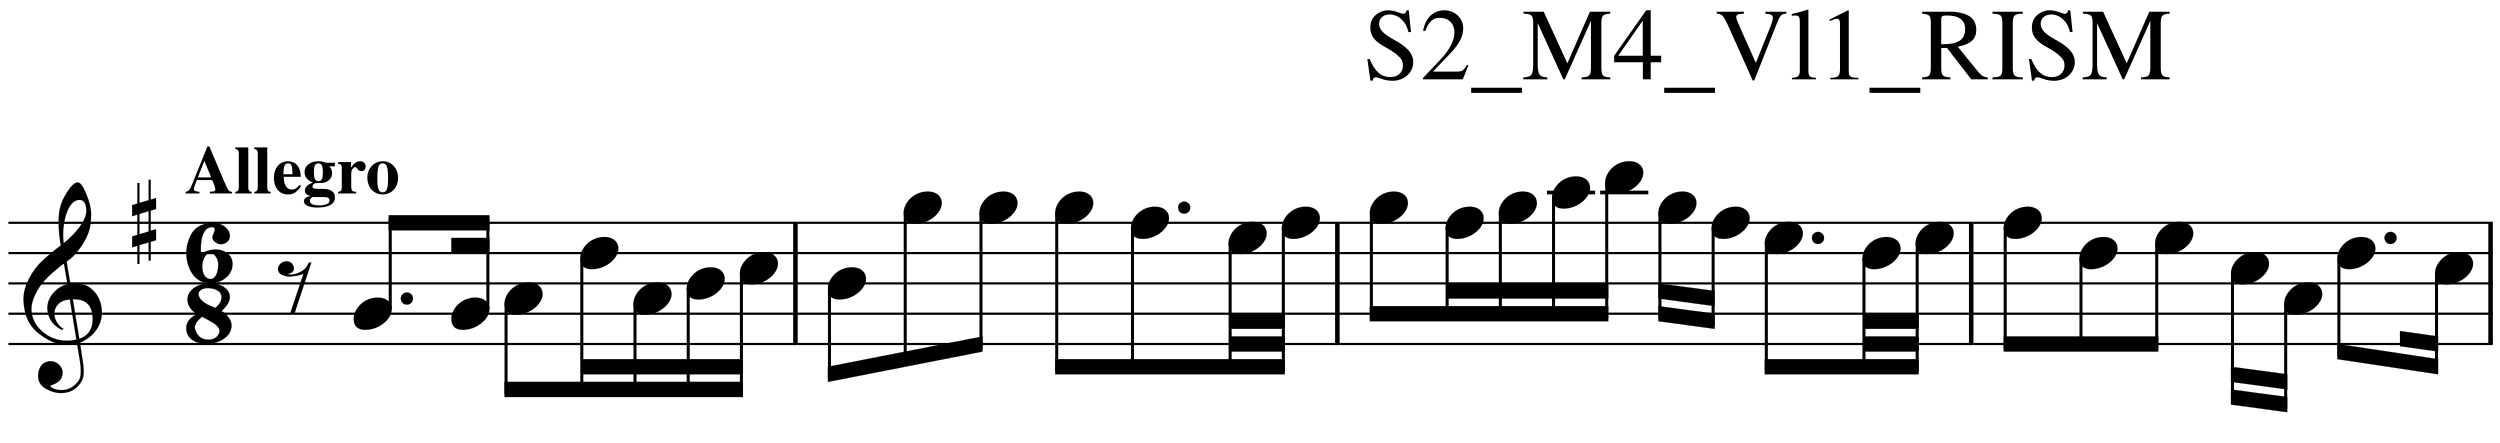
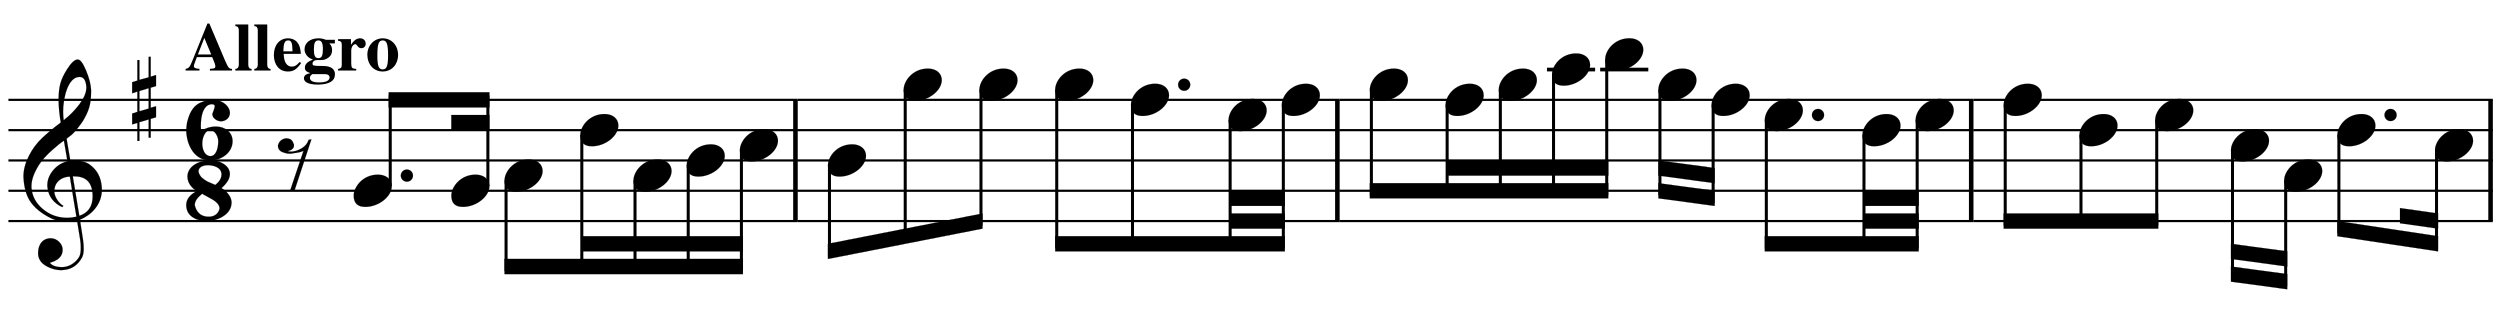
- <svg xmlns="http://www.w3.org/2000/svg" xmlns:xlink="http://www.w3.org/1999/xlink" width="966px" height="171px" version="1.1" overflow="visible" id="i1tp38ib">
+ <svg xmlns="http://www.w3.org/2000/svg" xmlns:xlink="http://www.w3.org/1999/xlink" width="966px" height="124px" version="1.1" overflow="visible" id="l14kjhmj">
  <defs>
-     <g id="E050-i1tp38ib">
+     <g id="E050-l14kjhmj">
      <path transform="scale(1,-1)" d="M441 -245c-23 -4 -48 -6 -76 -6c-59 0 -102 7 -130 20c-88 42 -150 93 -187 154c-26 44 -43 103 -48 176c0 6 -1 13 -1 19c0 54 15 111 45 170c29 57 65 106 110 148s96 85 153 127c-3 16 -8 46 -13 92c-4 43 -5 73 -5 89c0 117 16 172 69 257c34 54 64 82 89 82 c21 0 43 -30 69 -92s39 -115 41 -159v-15c0 -109 -21 -162 -67 -241c-13 -20 -63 -90 -98 -118c-13 -9 -25 -19 -37 -29l31 -181c8 1 18 2 28 2c58 0 102 -12 133 -35c59 -43 92 -104 98 -184c1 -7 1 -15 1 -22c0 -123 -87 -209 -181 -248c8 -57 17 -110 25 -162 c5 -31 6 -58 6 -80c0 -30 -5 -53 -14 -70c-35 -64 -88 -99 -158 -103c-5 0 -11 -1 -16 -1c-37 0 -72 10 -108 27c-50 24 -77 59 -80 105v11c0 29 7 55 20 76c18 28 45 42 79 44h6c49 0 93 -42 97 -87v-9c0 -51 -34 -86 -105 -106c17 -24 51 -36 102 -36c62 0 116 43 140 85 c9 16 13 41 13 74c0 20 -1 42 -5 67c-8 53 -18 106 -26 159zM461 939c-95 0 -135 -175 -135 -286c0 -24 2 -48 5 -71c50 39 92 82 127 128c40 53 60 100 60 140v8c-4 53 -22 81 -55 81h-2zM406 119l54 -326c73 25 110 78 110 161c0 7 0 15 -1 23c-7 95 -57 142 -151 142h-12 zM382 117c-72 -2 -128 -47 -128 -120v-7c2 -46 43 -99 75 -115c-3 -2 -7 -5 -10 -10c-70 33 -116 88 -123 172v11c0 68 44 126 88 159c23 17 49 29 78 36l-29 170c-21 -13 -52 -37 -92 -73c-50 -44 -86 -84 -109 -119c-45 -69 -67 -130 -67 -182v-13c5 -68 35 -127 93 -176 s125 -73 203 -73c25 0 50 3 75 9c-19 111 -36 221 -54 331z" />
    </g>
-     <g id="E262-i1tp38ib">
+     <g id="E262-l14kjhmj">
      <path transform="scale(1,-1)" d="M136 186v169h17v-164l44 14v-91l-44 -14v-165l44 12v-91l-44 -13v-155h-17v150l-76 -22v-155h-17v149l-43 -13v90l43 14v167l-43 -14v92l43 13v169h17v-163zM60 73v-167l76 22v168z" />
    </g>
-     <g id="E086-i1tp38ib">
+     <g id="E086-l14kjhmj">
      <path transform="scale(1,-1)" d="M284 -91c0 37 -28 92 -67 92c-35 0 -65 -54 -65 -111c0 -52 22 -104 68 -104c47 0 64 68 64 123zM230 214c-36 0 -90 -33 -90 -184l2 -36c40 24 81 36 120 36c80 0 140 -48 140 -121c0 -99 -99 -159 -182 -159c-160 0 -200 173 -200 244c0 21 2 43 7 71l10 35 c26 85 73 115 98 126c41 19 74 24 103 24c93 0 142 -63 142 -105c0 -58 -52 -72 -73 -72c-33 0 -59 24 -65 35c-3 5 -6 14 -7 25l11 30c6 15 9 27 9 35c0 11 -9 16 -25 16z" />
    </g>
-     <g id="E088-i1tp38ib">
+     <g id="E088-l14kjhmj">
      <path transform="scale(1,-1)" d="M195 -214c76 0 88 58 90 68c0 34 -35 60 -57 73l-52 29c-21 10 -32 17 -34 20c-39 -33 -58 -54 -62 -92c5 -23 23 -98 115 -98zM301 135c0 61 -72 76 -113 76c-40 0 -77 -17 -77 -51c3 -21 15 -38 26 -50c17 -15 33 -26 48 -34l65 -28c34 27 51 56 51 87zM176 -250 c-57 0 -166 26 -166 132c0 47 30 86 89 116c-33 15 -79 60 -79 119c0 79 85 132 178 132h18c5 0 21 1 28 -1c25 0 126 -30 126 -110c0 -37 -23 -76 -69 -116c43 -25 83 -71 83 -119c0 -101 -118 -153 -208 -153z" />
    </g>
-     <g id="E4E6-i1tp38ib">
+     <g id="E4E6-l14kjhmj">
      <path transform="scale(1,-1)" d="M0 123c7 34 33 56 69 60c29 -3 43 -9 53 -29c4 -8 7 -15 10 -22c0 -21 -1 -25 -11 -35c-5 -8 -18 -14 -40 -20l12 -3l15 -1c44 0 97 26 122 56c10 11 18 26 24 42c7 1 15 2 22 3l-140 -424h-36l111 330c-10 -6 -27 -12 -53 -16l-52 -8h-10l-20 1c-1 0 -8 3 -21 6 c-37 9 -55 28 -55 60z" />
    </g>
-     <g id="E0A4-i1tp38ib">
+     <g id="E0A4-l14kjhmj">
      <path transform="scale(1,-1)" d="M0 -39c0 68 73 172 200 172c66 0 114 -37 114 -95c0 -84 -106 -171 -218 -171c-64 0 -96 30 -96 94z" />
    </g>
  </defs>
-   <style type="text/css">#i1tp38ib g.ending, #i1tp38ib g.fing, #i1tp38ib g.reh, #i1tp38ib g.tempo {font-weight:bold;}#i1tp38ib g.dir, #i1tp38ib g.dynam, #i1tp38ib g.mNum {font-style:italic;}#i1tp38ib g.label {font-weight:normal;}#i1tp38ib ellipse, #i1tp38ib path, #i1tp38ib polygon, #i1tp38ib polyline, #i1tp38ib rect {stroke:currentColor}</style>
-   <svg class="definition-scale" color="black" font-family="Times, serif" viewBox="0 0 14850 2620">
+   <style type="text/css">#l14kjhmj g.ending, #l14kjhmj g.fing, #l14kjhmj g.reh, #l14kjhmj g.tempo {font-weight:bold;}#l14kjhmj g.dir, #l14kjhmj g.dynam, #l14kjhmj g.mNum {font-style:italic;}#l14kjhmj g.label {font-weight:normal;}#l14kjhmj ellipse, #l14kjhmj path, #l14kjhmj polygon, #l14kjhmj polyline, #l14kjhmj rect {stroke:currentColor}</style>
+   <svg class="definition-scale" color="black" font-family="Times, serif" viewBox="0 0 14850 1900">
    <g class="page-margin" transform="translate(50, 50)">
-       <g id="j15agbxi" class="mdiv pageMilestone" />
-       <g id="k6ylm7j" class="score pageMilestone" />
-       <g id="t1wuq0lo" class="system">
-         <g id="z1c27kff" class="section systemMilestone" />
-         <g id="a10n2mw5" class="measure">
-           <g id="j19hzifl" class="staff">
-             <path d="M0 1269 L4688 1269" stroke-width="13" />
-             <path d="M0 1449 L4688 1449" stroke-width="13" />
-             <path d="M0 1629 L4688 1629" stroke-width="13" />
-             <path d="M0 1809 L4688 1809" stroke-width="13" />
-             <path d="M0 1989 L4688 1989" stroke-width="13" />
-             <g id="kjzalvg" class="clef">
-               <use xlink:href="#E050-i1tp38ib" transform="translate(90, 1809) scale(0.72, 0.72)" />
-             </g>
-             <g id="lnzr367" class="keySig">
-               <g id="m1vzubry" class="keyAccid">
-                 <use xlink:href="#E262-i1tp38ib" transform="translate(735, 1269) scale(0.72, 0.72)" />
-               </g>
-             </g>
-             <g id="nleew8i" class="meterSig">
-               <use xlink:href="#E086-i1tp38ib" transform="translate(1042, 1449) scale(0.72, 0.72)" />
-               <use xlink:href="#E088-i1tp38ib" transform="translate(1049, 1809) scale(0.72, 0.72)" />
-             </g>
-             <g id="kzk5e50" class="layer">
-               <g id="lhn105m" class="rest">
-                 <use xlink:href="#E4E6-i1tp38ib" transform="translate(1601, 1629) scale(0.72, 0.72)" />
-               </g>
-               <g id="mu0wb80" class="beam">
-                 <polygon points="2259,1224 2857,1224 2857,1314 2259,1314" />
-                 <polygon points="2631,1359 2857,1359 2857,1449 2631,1449" />
-                 <g id="n19q9rry" class="note">
-                   <g class="notehead">
-                     <use xlink:href="#E0A4-i1tp38ib" transform="translate(2051, 1809) scale(0.72, 0.72)" />
-                   </g>
-                   <g id="v1lclmdx" class="dots">
-                     <ellipse cx="2367" cy="1719" rx="36" ry="36" />
-                   </g>
-                   <g id="u169uc1z" class="stem">
-                     <path d="M2268 1781 L2268 1242" stroke-width="18" />
-                   </g>
-                 </g>
-                 <g id="odii1e5" class="note">
-                   <g class="notehead">
-                     <use xlink:href="#E0A4-i1tp38ib" transform="translate(2631, 1809) scale(0.72, 0.72)" />
-                   </g>
-                   <g id="wu58mgn" class="stem">
-                     <path d="M2848 1781 L2848 1242" stroke-width="18" />
-                   </g>
-                 </g>
-               </g>
-               <g id="pgrjy86" class="beam">
-                 <polygon points="2947,2304 4363,2304 4363,2214 2947,2214" />
-                 <polygon points="3406,2169 3722,2169 3722,2079 3406,2079" />
-                 <polygon points="3722,2169 4038,2169 4038,2079 3722,2079" />
-                 <polygon points="4038,2169 4363,2169 4363,2079 4038,2079" />
-                 <g id="q1x7z12f" class="note">
-                   <g class="notehead">
-                     <use xlink:href="#E0A4-i1tp38ib" transform="translate(2947, 1719) scale(0.72, 0.72)" />
-                   </g>
-                   <g id="x1q1lju8" class="stem">
-                     <path d="M2956 1747 L2956 2286" stroke-width="18" />
-                   </g>
-                 </g>
-                 <g id="rtlyqho" class="note">
-                   <g class="notehead">
-                     <use xlink:href="#E0A4-i1tp38ib" transform="translate(3397, 1449) scale(0.72, 0.72)" />
-                   </g>
-                   <g id="y1gdnjo1" class="stem">
-                     <path d="M3406 1477 L3406 2286" stroke-width="18" />
-                   </g>
-                 </g>
-                 <g id="s17f8l13" class="note">
-                   <g class="notehead">
-                     <use xlink:href="#E0A4-i1tp38ib" transform="translate(3713, 1719) scale(0.72, 0.72)" />
-                   </g>
-                   <g id="z17t4j6y" class="stem">
-                     <path d="M3722 1747 L3722 2286" stroke-width="18" />
-                   </g>
-                 </g>
-                 <g id="t11qtn7f" class="note">
-                   <g class="notehead">
-                     <use xlink:href="#E0A4-i1tp38ib" transform="translate(4029, 1629) scale(0.72, 0.72)" />
-                   </g>
-                   <g id="a58hdb" class="stem">
-                     <path d="M4038 1657 L4038 2286" stroke-width="18" />
-                   </g>
-                 </g>
-                 <g id="u13sde5v" class="note">
-                   <g class="notehead">
-                     <use xlink:href="#E0A4-i1tp38ib" transform="translate(4345, 1539) scale(0.72, 0.72)" />
-                   </g>
-                   <g id="b3ahuyw" class="stem">
-                     <path d="M4354 1567 L4354 2286" stroke-width="18" />
-                   </g>
-                 </g>
-               </g>
-             </g>
-           </g>
-           <g id="vjp0w8g" class="tempo">
-             <text x="1049" y="1095" font-size="0px">
-               <tspan id="w1pltf0c" class="text">
+       <g id="m1b49ihh" class="mdiv pageMilestone" />
+       <g id="n9w4ai8" class="score pageMilestone" />
+       <g id="w10e2l1c" class="system">
+         <g id="c1y13ww" class="section systemMilestone" />
+         <g id="d6ihap9" class="measure">
+           <g id="m1mlseqx" class="staff">
+             <path d="M0 540 L4688 540" stroke-width="13" />
+             <path d="M0 720 L4688 720" stroke-width="13" />
+             <path d="M0 900 L4688 900" stroke-width="13" />
+             <path d="M0 1080 L4688 1080" stroke-width="13" />
+             <path d="M0 1260 L4688 1260" stroke-width="13" />
+             <g id="k1hqqvv5" class="clef">
+               <use xlink:href="#E050-l14kjhmj" transform="translate(90, 1080) scale(0.72, 0.72)" />
+             </g>
+             <g id="l1gox9cp" class="keySig">
+               <g id="mfd76mg" class="keyAccid">
+                 <use xlink:href="#E262-l14kjhmj" transform="translate(735, 540) scale(0.72, 0.72)" />
+               </g>
+             </g>
+             <g id="n1hihccr" class="meterSig">
+               <use xlink:href="#E086-l14kjhmj" transform="translate(1042, 720) scale(0.72, 0.72)" />
+               <use xlink:href="#E088-l14kjhmj" transform="translate(1049, 1080) scale(0.72, 0.72)" />
+             </g>
+             <g id="n18kn67t" class="layer">
+               <g id="o18j46s5" class="rest">
+                 <use xlink:href="#E4E6-l14kjhmj" transform="translate(1601, 900) scale(0.72, 0.72)" />
+               </g>
+               <g id="pueeoag" class="beam">
+                 <polygon points="2259,495 2857,495 2857,585 2259,585" />
+                 <polygon points="2631,630 2857,630 2857,720 2631,720" />
+                 <g id="qulixmw" class="note">
+                   <g class="notehead">
+                     <use xlink:href="#E0A4-l14kjhmj" transform="translate(2051, 1080) scale(0.72, 0.72)" />
+                   </g>
+                   <g id="vrfajv9" class="dots">
+                     <ellipse cx="2367" cy="990" rx="36" ry="36" />
+                   </g>
+                   <g id="u133j8fh" class="stem">
+                     <path d="M2268 1052 L2268 513" stroke-width="18" />
+                   </g>
+                 </g>
+                 <g id="rzytz26" class="note">
+                   <g class="notehead">
+                     <use xlink:href="#E0A4-l14kjhmj" transform="translate(2631, 1080) scale(0.72, 0.72)" />
+                   </g>
+                   <g id="wol0s73" class="stem">
+                     <path d="M2848 1052 L2848 513" stroke-width="18" />
+                   </g>
+                 </g>
+               </g>
+               <g id="s13zf2h6" class="beam">
+                 <polygon points="2947,1575 4363,1575 4363,1485 2947,1485" />
+                 <polygon points="3406,1440 3722,1440 3722,1350 3406,1350" />
+                 <polygon points="3722,1440 4038,1440 4038,1350 3722,1350" />
+                 <polygon points="4038,1440 4363,1440 4363,1350 4038,1350" />
+                 <g id="tx3ugaj" class="note">
+                   <g class="notehead">
+                     <use xlink:href="#E0A4-l14kjhmj" transform="translate(2947, 990) scale(0.72, 0.72)" />
+                   </g>
+                   <g id="x1lhxwkp" class="stem">
+                     <path d="M2956 1018 L2956 1557" stroke-width="18" />
+                   </g>
+                 </g>
+                 <g id="u1hk1294" class="note">
+                   <g class="notehead">
+                     <use xlink:href="#E0A4-l14kjhmj" transform="translate(3397, 720) scale(0.72, 0.72)" />
+                   </g>
+                   <g id="y1sk1dwm" class="stem">
+                     <path d="M3406 748 L3406 1557" stroke-width="18" />
+                   </g>
+                 </g>
+                 <g id="v1rib72" class="note">
+                   <g class="notehead">
+                     <use xlink:href="#E0A4-l14kjhmj" transform="translate(3713, 990) scale(0.72, 0.72)" />
+                   </g>
+                   <g id="z18mhx9t" class="stem">
+                     <path d="M3722 1018 L3722 1557" stroke-width="18" />
+                   </g>
+                 </g>
+                 <g id="wjfsjv0" class="note">
+                   <g class="notehead">
+                     <use xlink:href="#E0A4-l14kjhmj" transform="translate(4029, 900) scale(0.72, 0.72)" />
+                   </g>
+                   <g id="aom5adn" class="stem">
+                     <path d="M4038 928 L4038 1557" stroke-width="18" />
+                   </g>
+                 </g>
+                 <g id="x1b9lf07" class="note">
+                   <g class="notehead">
+                     <use xlink:href="#E0A4-l14kjhmj" transform="translate(4345, 810) scale(0.72, 0.72)" />
+                   </g>
+                   <g id="b1j5hs3m" class="stem">
+                     <path d="M4354 838 L4354 1557" stroke-width="18" />
+                   </g>
+                 </g>
+               </g>
+             </g>
+           </g>
+           <g id="y1j3hu7b" class="tempo">
+             <text x="1049" y="366" font-size="0px">
+               <tspan id="z1m69xch" class="text">
                <tspan font-size="405px">Allegro</tspan>
              </tspan>
            </text>
          </g>
-           <g id="imb3b7o" class="barLine">
-             <path d="M4675 1269 L4675 1989" stroke-width="27" />
+           <g id="lt9y5x6" class="barLine">
+             <path d="M4675 540 L4675 1260" stroke-width="27" />
          </g>
        </g>
-         <g id="x1unucqi" class="measure">
-           <g id="glq46py" class="staff">
-             <path d="M4688 1269 L7907 1269" stroke-width="13" />
-             <path d="M4688 1449 L7907 1449" stroke-width="13" />
-             <path d="M4688 1629 L7907 1629" stroke-width="13" />
-             <path d="M4688 1809 L7907 1809" stroke-width="13" />
-             <path d="M4688 1989 L7907 1989" stroke-width="13" />
-             <g id="h189yt1q" class="layer">
-               <g id="ijj7er7" class="beam">
-                 <polygon points="4868,2214 5786,2034 5786,1944 4868,2124" />
-                 <g id="jynxgwf" class="note">
-                   <g class="notehead">
-                     <use xlink:href="#E0A4-i1tp38ib" transform="translate(4868, 1629) scale(0.72, 0.72)" />
-                   </g>
-                   <g id="c1k840r" class="stem">
-                     <path d="M4877 1657 L4877 2196" stroke-width="18" />
-                   </g>
-                 </g>
-                 <g id="kjr6lat" class="note">
-                   <g class="notehead">
-                     <use xlink:href="#E0A4-i1tp38ib" transform="translate(5318, 1179) scale(0.72, 0.72)" />
-                   </g>
-                   <g id="dnud3yf" class="stem">
-                     <path d="M5327 1207 L5327 2106" stroke-width="18" />
-                   </g>
-                 </g>
-                 <g id="lt1d1f6" class="note">
-                   <g class="notehead">
-                     <use xlink:href="#E0A4-i1tp38ib" transform="translate(5768, 1179) scale(0.72, 0.72)" />
-                   </g>
-                   <g id="e99b4vb" class="stem">
-                     <path d="M5777 1207 L5777 2016" stroke-width="18" />
-                   </g>
-                 </g>
-               </g>
-               <g id="m2ics4p" class="beam">
-                 <polygon points="6218,2169 7582,2169 7582,2079 6218,2079" />
-                 <polygon points="7257,2034 7582,2034 7582,1944 7257,1944" />
-                 <polygon points="7257,1899 7582,1899 7582,1809 7257,1809" />
-                 <g id="n1bux4hx" class="note">
-                   <g class="notehead">
-                     <use xlink:href="#E0A4-i1tp38ib" transform="translate(6218, 1179) scale(0.72, 0.72)" />
-                   </g>
-                   <g id="fv8a12j" class="stem">
-                     <path d="M6227 1207 L6227 2151" stroke-width="18" />
-                   </g>
-                 </g>
-                 <g id="onosoiu" class="note">
-                   <g class="notehead">
-                     <use xlink:href="#E0A4-i1tp38ib" transform="translate(6668, 1269) scale(0.72, 0.72)" />
-                   </g>
-                   <g id="h1lpd63n" class="dots">
-                     <ellipse cx="6984" cy="1179" rx="36" ry="36" />
-                   </g>
-                   <g id="gs350nr" class="stem">
-                     <path d="M6677 1297 L6677 2151" stroke-width="18" />
-                   </g>
-                   <g id="phgjb2a" class="accid" />
-                 </g>
-                 <g id="q1iw9bi9" class="note">
-                   <g class="notehead">
-                     <use xlink:href="#E0A4-i1tp38ib" transform="translate(7248, 1359) scale(0.72, 0.72)" />
-                   </g>
-                   <g id="iszs2du" class="stem">
-                     <path d="M7257 1387 L7257 2151" stroke-width="18" />
-                   </g>
-                 </g>
-                 <g id="rag06i9" class="note">
-                   <g class="notehead">
-                     <use xlink:href="#E0A4-i1tp38ib" transform="translate(7564, 1269) scale(0.72, 0.72)" />
-                   </g>
-                   <g id="j8v6k0t" class="stem">
-                     <path d="M7573 1297 L7573 2151" stroke-width="18" />
-                   </g>
-                   <g id="siqvhwy" class="accid" />
-                 </g>
-               </g>
-             </g>
-           </g>
-           <g id="f100905h" class="barLine">
-             <path d="M7894 1269 L7894 1989" stroke-width="27" />
+         <g id="a1fgvlyo" class="measure">
+           <g id="j13a2eo8" class="staff">
+             <path d="M4688 540 L7907 540" stroke-width="13" />
+             <path d="M4688 720 L7907 720" stroke-width="13" />
+             <path d="M4688 900 L7907 900" stroke-width="13" />
+             <path d="M4688 1080 L7907 1080" stroke-width="13" />
+             <path d="M4688 1260 L7907 1260" stroke-width="13" />
+             <g id="ktaylvm" class="layer">
+               <g id="l1t86asi" class="beam">
+                 <polygon points="4868,1485 5786,1305 5786,1215 4868,1395" />
+                 <g id="mgp1863" class="note">
+                   <g class="notehead">
+                     <use xlink:href="#E0A4-l14kjhmj" transform="translate(4868, 900) scale(0.72, 0.72)" />
+                   </g>
+                   <g id="cxdnda7" class="stem">
+                     <path d="M4877 928 L4877 1467" stroke-width="18" />
+                   </g>
+                 </g>
+                 <g id="ny652sc" class="note">
+                   <g class="notehead">
+                     <use xlink:href="#E0A4-l14kjhmj" transform="translate(5318, 450) scale(0.72, 0.72)" />
+                   </g>
+                   <g id="d1lynp51" class="stem">
+                     <path d="M5327 478 L5327 1377" stroke-width="18" />
+                   </g>
+                 </g>
+                 <g id="o1pknjfi" class="note">
+                   <g class="notehead">
+                     <use xlink:href="#E0A4-l14kjhmj" transform="translate(5768, 450) scale(0.72, 0.72)" />
+                   </g>
+                   <g id="e1yq3gjd" class="stem">
+                     <path d="M5777 478 L5777 1287" stroke-width="18" />
+                   </g>
+                 </g>
+               </g>
+               <g id="pupmr82" class="beam">
+                 <polygon points="6218,1440 7582,1440 7582,1350 6218,1350" />
+                 <polygon points="7257,1305 7582,1305 7582,1215 7257,1215" />
+                 <polygon points="7257,1170 7582,1170 7582,1080 7257,1080" />
+                 <g id="qn4bs1y" class="note">
+                   <g class="notehead">
+                     <use xlink:href="#E0A4-l14kjhmj" transform="translate(6218, 450) scale(0.72, 0.72)" />
+                   </g>
+                   <g id="fll1026" class="stem">
+                     <path d="M6227 478 L6227 1422" stroke-width="18" />
+                   </g>
+                 </g>
+                 <g id="rr6i3js" class="note">
+                   <g class="notehead">
+                     <use xlink:href="#E0A4-l14kjhmj" transform="translate(6668, 540) scale(0.72, 0.72)" />
+                   </g>
+                   <g id="h1ql6od0" class="dots">
+                     <ellipse cx="6984" cy="450" rx="36" ry="36" />
+                   </g>
+                   <g id="ga3hm4o" class="stem">
+                     <path d="M6677 568 L6677 1422" stroke-width="18" />
+                   </g>
+                   <g id="s1b71lci" class="accid" />
+                 </g>
+                 <g id="tlh2oi6" class="note">
+                   <g class="notehead">
+                     <use xlink:href="#E0A4-l14kjhmj" transform="translate(7248, 630) scale(0.72, 0.72)" />
+                   </g>
+                   <g id="i6ot7yf" class="stem">
+                     <path d="M7257 658 L7257 1422" stroke-width="18" />
+                   </g>
+                 </g>
+                 <g id="uas9qzl" class="note">
+                   <g class="notehead">
+                     <use xlink:href="#E0A4-l14kjhmj" transform="translate(7564, 540) scale(0.72, 0.72)" />
+                   </g>
+                   <g id="jw1inbm" class="stem">
+                     <path d="M7573 568 L7573 1422" stroke-width="18" />
+                   </g>
+                   <g id="v98rm84" class="accid" />
+                 </g>
+               </g>
+             </g>
+           </g>
+           <g id="i12am04a" class="barLine">
+             <path d="M7894 540 L7894 1260" stroke-width="27" />
          </g>
        </g>
-         <g id="tcredcn" class="measure">
-           <g id="c1ygcmj7" class="staff">
-             <path d="M7907 1269 L11672 1269" stroke-width="13" />
-             <path d="M7907 1449 L11672 1449" stroke-width="13" />
-             <path d="M7907 1629 L11672 1629" stroke-width="13" />
-             <path d="M7907 1809 L11672 1809" stroke-width="13" />
-             <path d="M7907 1989 L11672 1989" stroke-width="13" />
+         <g id="w3c7grn" class="measure">
+           <g id="f1cd3nai" class="staff">
+             <path d="M7907 540 L11672 540" stroke-width="13" />
+             <path d="M7907 720 L11672 720" stroke-width="13" />
+             <path d="M7907 900 L11672 900" stroke-width="13" />
+             <path d="M7907 1080 L11672 1080" stroke-width="13" />
+             <path d="M7907 1260 L11672 1260" stroke-width="13" />
            <g class="ledgerLines above">
-               <path d="M9139 1089 L9425 1089" stroke-width="22" />
-               <path d="M9455 1089 L9741 1089" stroke-width="22" />
-             </g>
-             <g id="d1x7gynm" class="layer">
-               <g id="exc0qps" class="beam">
-                 <polygon points="8087,1854 9503,1854 9503,1764 8087,1764" />
-                 <polygon points="8546,1719 8862,1719 8862,1629 8546,1629" />
-                 <polygon points="8862,1719 9178,1719 9178,1629 8862,1629" />
-                 <polygon points="9178,1719 9503,1719 9503,1629 9178,1629" />
-                 <g id="ft73m3u" class="note">
-                   <g class="notehead">
-                     <use xlink:href="#E0A4-i1tp38ib" transform="translate(8087, 1179) scale(0.72, 0.72)" />
-                   </g>
-                   <g id="kl9ssws" class="stem">
-                     <path d="M8096 1207 L8096 1836" stroke-width="18" />
-                   </g>
-                 </g>
-                 <g id="gwjoizu" class="note">
-                   <g class="notehead">
-                     <use xlink:href="#E0A4-i1tp38ib" transform="translate(8537, 1269) scale(0.72, 0.72)" />
-                   </g>
-                   <g id="li437hy" class="stem">
-                     <path d="M8546 1297 L8546 1836" stroke-width="18" />
-                   </g>
-                   <g id="hbezq06" class="accid" />
-                 </g>
-                 <g id="i1gmstzp" class="note">
-                   <g class="notehead">
-                     <use xlink:href="#E0A4-i1tp38ib" transform="translate(8853, 1179) scale(0.72, 0.72)" />
-                   </g>
-                   <g id="mtugk5l" class="stem">
-                     <path d="M8862 1207 L8862 1836" stroke-width="18" />
-                   </g>
-                 </g>
-                 <g id="j159e6l" class="note">
-                   <g class="notehead">
-                     <use xlink:href="#E0A4-i1tp38ib" transform="translate(9169, 1089) scale(0.72, 0.72)" />
-                   </g>
-                   <g id="n1hnk8w5" class="stem">
-                     <path d="M9178 1117 L9178 1836" stroke-width="18" />
-                   </g>
-                 </g>
-                 <g id="kbaglxu" class="note">
-                   <g class="notehead">
-                     <use xlink:href="#E0A4-i1tp38ib" transform="translate(9485, 999) scale(0.72, 0.72)" />
-                   </g>
-                   <g id="o1njd4u4" class="stem">
-                     <path d="M9494 1027 L9494 1836" stroke-width="18" />
-                   </g>
-                 </g>
-               </g>
-               <g id="lmorwnl" class="beam">
-                 <polygon points="9801,1854 10135,1899 10135,1809 9801,1764" />
-                 <polygon points="9801,1719 10135,1764 10135,1674 9801,1629" />
-                 <g id="m46gcu9" class="note">
-                   <g class="notehead">
-                     <use xlink:href="#E0A4-i1tp38ib" transform="translate(9801, 1179) scale(0.72, 0.72)" />
-                   </g>
-                   <g id="puahdcb" class="stem">
-                     <path d="M9810 1207 L9810 1836" stroke-width="18" />
-                   </g>
-                 </g>
-                 <g id="noyjtkl" class="note">
-                   <g class="notehead">
-                     <use xlink:href="#E0A4-i1tp38ib" transform="translate(10117, 1269) scale(0.72, 0.72)" />
-                   </g>
-                   <g id="qzbkjl7" class="stem">
-                     <path d="M10126 1297 L10126 1881" stroke-width="18" />
-                   </g>
-                   <g id="of9k12d" class="accid" />
-                 </g>
-               </g>
-               <g id="p184jcic" class="beam">
-                 <polygon points="10433,2169 11347,2169 11347,2079 10433,2079" />
-                 <polygon points="11022,2034 11347,2034 11347,1944 11022,1944" />
-                 <polygon points="11022,1899 11347,1899 11347,1809 11022,1809" />
-                 <g id="qh0mdj" class="note">
-                   <g class="notehead">
-                     <use xlink:href="#E0A4-i1tp38ib" transform="translate(10433, 1359) scale(0.72, 0.72)" />
-                   </g>
-                   <g id="s19nyrzk" class="dots">
-                     <ellipse cx="10749" cy="1359" rx="36" ry="36" />
-                   </g>
-                   <g id="r1u4ulbs" class="stem">
-                     <path d="M10442 1387 L10442 2151" stroke-width="18" />
-                   </g>
-                 </g>
-                 <g id="r8z5dh4" class="note">
-                   <g class="notehead">
-                     <use xlink:href="#E0A4-i1tp38ib" transform="translate(11013, 1449) scale(0.72, 0.72)" />
-                   </g>
-                   <g id="t1m8504i" class="stem">
-                     <path d="M11022 1477 L11022 2151" stroke-width="18" />
-                   </g>
-                 </g>
-                 <g id="sqjiezy" class="note">
-                   <g class="notehead">
-                     <use xlink:href="#E0A4-i1tp38ib" transform="translate(11329, 1359) scale(0.72, 0.72)" />
-                   </g>
-                   <g id="u2m52k3" class="stem">
-                     <path d="M11338 1387 L11338 2151" stroke-width="18" />
-                   </g>
-                 </g>
-               </g>
-             </g>
-           </g>
-           <g id="bjnob4" class="barLine">
-             <path d="M11659 1269 L11659 1989" stroke-width="27" />
+               <path d="M9139 360 L9425 360" stroke-width="22" />
+               <path d="M9455 360 L9741 360" stroke-width="22" />
+             </g>
+             <g id="gnsbmyp" class="layer">
+               <g id="h1ebu56x" class="beam">
+                 <polygon points="8087,1125 9503,1125 9503,1035 8087,1035" />
+                 <polygon points="8546,990 8862,990 8862,900 8546,900" />
+                 <polygon points="8862,990 9178,990 9178,900 8862,900" />
+                 <polygon points="9178,990 9503,990 9503,900 9178,900" />
+                 <g id="isheu10" class="note">
+                   <g class="notehead">
+                     <use xlink:href="#E0A4-l14kjhmj" transform="translate(8087, 450) scale(0.72, 0.72)" />
+                   </g>
+                   <g id="k12nuv4u" class="stem">
+                     <path d="M8096 478 L8096 1107" stroke-width="18" />
+                   </g>
+                 </g>
+                 <g id="j12aqwnm" class="note">
+                   <g class="notehead">
+                     <use xlink:href="#E0A4-l14kjhmj" transform="translate(8537, 540) scale(0.72, 0.72)" />
+                   </g>
+                   <g id="l6cwd46" class="stem">
+                     <path d="M8546 568 L8546 1107" stroke-width="18" />
+                   </g>
+                   <g id="k1lu7woo" class="accid" />
+                 </g>
+                 <g id="lvikyr8" class="note">
+                   <g class="notehead">
+                     <use xlink:href="#E0A4-l14kjhmj" transform="translate(8853, 450) scale(0.72, 0.72)" />
+                   </g>
+                   <g id="m1vdyrmt" class="stem">
+                     <path d="M8862 478 L8862 1107" stroke-width="18" />
+                   </g>
+                 </g>
+                 <g id="m19sbs41" class="note">
+                   <g class="notehead">
+                     <use xlink:href="#E0A4-l14kjhmj" transform="translate(9169, 360) scale(0.72, 0.72)" />
+                   </g>
+                   <g id="n9lghwc" class="stem">
+                     <path d="M9178 388 L9178 1107" stroke-width="18" />
+                   </g>
+                 </g>
+                 <g id="n1iv1o13" class="note">
+                   <g class="notehead">
+                     <use xlink:href="#E0A4-l14kjhmj" transform="translate(9485, 270) scale(0.72, 0.72)" />
+                   </g>
+                   <g id="o9f7q8b" class="stem">
+                     <path d="M9494 298 L9494 1107" stroke-width="18" />
+                   </g>
+                 </g>
+               </g>
+               <g id="ozd3wse" class="beam">
+                 <polygon points="9801,1125 10135,1170 10135,1080 9801,1035" />
+                 <polygon points="9801,990 10135,1035 10135,945 9801,900" />
+                 <g id="pc1ass6" class="note">
+                   <g class="notehead">
+                     <use xlink:href="#E0A4-l14kjhmj" transform="translate(9801, 450) scale(0.72, 0.72)" />
+                   </g>
+                   <g id="p74i882" class="stem">
+                     <path d="M9810 478 L9810 1107" stroke-width="18" />
+                   </g>
+                 </g>
+                 <g id="qfu5n33" class="note">
+                   <g class="notehead">
+                     <use xlink:href="#E0A4-l14kjhmj" transform="translate(10117, 540) scale(0.72, 0.72)" />
+                   </g>
+                   <g id="q18yadg9" class="stem">
+                     <path d="M10126 568 L10126 1152" stroke-width="18" />
+                   </g>
+                   <g id="rtivlpq" class="accid" />
+                 </g>
+               </g>
+               <g id="s1hjahl2" class="beam">
+                 <polygon points="10433,1440 11347,1440 11347,1350 10433,1350" />
+                 <polygon points="11022,1305 11347,1305 11347,1215 11022,1215" />
+                 <polygon points="11022,1170 11347,1170 11347,1080 11022,1080" />
+                 <g id="t4eg9l7" class="note">
+                   <g class="notehead">
+                     <use xlink:href="#E0A4-l14kjhmj" transform="translate(10433, 630) scale(0.72, 0.72)" />
+                   </g>
+                   <g id="s1ptqokf" class="dots">
+                     <ellipse cx="10749" cy="630" rx="36" ry="36" />
+                   </g>
+                   <g id="rw0thsj" class="stem">
+                     <path d="M10442 658 L10442 1422" stroke-width="18" />
+                   </g>
+                 </g>
+                 <g id="u5o59m0" class="note">
+                   <g class="notehead">
+                     <use xlink:href="#E0A4-l14kjhmj" transform="translate(11013, 720) scale(0.72, 0.72)" />
+                   </g>
+                   <g id="t9uky6y" class="stem">
+                     <path d="M11022 748 L11022 1422" stroke-width="18" />
+                   </g>
+                 </g>
+                 <g id="vuj0tm0" class="note">
+                   <g class="notehead">
+                     <use xlink:href="#E0A4-l14kjhmj" transform="translate(11329, 630) scale(0.72, 0.72)" />
+                   </g>
+                   <g id="u1l3fbjo" class="stem">
+                     <path d="M11338 658 L11338 1422" stroke-width="18" />
+                   </g>
+                 </g>
+               </g>
+             </g>
+           </g>
+           <g id="e15c4d4k" class="barLine">
+             <path d="M11659 540 L11659 1260" stroke-width="27" />
          </g>
        </g>
-         <g id="t1byl1zb" class="measure">
-           <g id="c1q49bsw" class="staff">
-             <path d="M11672 1269 L14757 1269" stroke-width="13" />
-             <path d="M11672 1449 L14757 1449" stroke-width="13" />
-             <path d="M11672 1629 L14757 1629" stroke-width="13" />
-             <path d="M11672 1809 L14757 1809" stroke-width="13" />
-             <path d="M11672 1989 L14757 1989" stroke-width="13" />
-             <g id="dezji6z" class="layer">
-               <g id="eshubjg" class="beam">
-                 <polygon points="11852,2034 12770,2034 12770,1944 11852,1944" />
-                 <g id="fiut40v" class="note">
-                   <g class="notehead">
-                     <use xlink:href="#E0A4-i1tp38ib" transform="translate(11852, 1269) scale(0.72, 0.72)" />
-                   </g>
-                   <g id="vhil1u2" class="stem">
-                     <path d="M11861 1297 L11861 2016" stroke-width="18" />
-                   </g>
-                   <g id="g17c8p66" class="accid" />
-                 </g>
-                 <g id="h1g92zmp" class="note">
-                   <g class="notehead">
-                     <use xlink:href="#E0A4-i1tp38ib" transform="translate(12302, 1449) scale(0.72, 0.72)" />
-                   </g>
-                   <g id="wkby5hk" class="stem">
-                     <path d="M12311 1477 L12311 2016" stroke-width="18" />
-                   </g>
-                 </g>
-                 <g id="i1xi5frn" class="note">
-                   <g class="notehead">
-                     <use xlink:href="#E0A4-i1tp38ib" transform="translate(12752, 1359) scale(0.72, 0.72)" />
-                   </g>
-                   <g id="x1g9nxfw" class="stem">
-                     <path d="M12761 1387 L12761 2016" stroke-width="18" />
-                   </g>
-                 </g>
-               </g>
-               <g id="j1l0uy5j" class="beam">
-                 <polygon points="13202,2349 13536,2394 13536,2304 13202,2259" />
-                 <polygon points="13202,2214 13536,2259 13536,2169 13202,2124" />
-                 <g id="k1ddf1eu" class="note">
-                   <g class="notehead">
-                     <use xlink:href="#E0A4-i1tp38ib" transform="translate(13202, 1539) scale(0.72, 0.72)" />
-                   </g>
-                   <g id="yc43q0i" class="stem">
-                     <path d="M13211 1567 L13211 2331" stroke-width="18" />
-                   </g>
-                 </g>
-                 <g id="l1qy4cu2" class="note">
-                   <g class="notehead">
-                     <use xlink:href="#E0A4-i1tp38ib" transform="translate(13518, 1719) scale(0.72, 0.72)" />
-                   </g>
-                   <g id="z1g0a0x9" class="stem">
-                     <path d="M13527 1747 L13527 2376" stroke-width="18" />
-                   </g>
-                 </g>
-               </g>
-               <g id="m14puvfm" class="beam">
-                 <polygon points="13834,2079 14432,2169 14432,2079 13834,1989" />
-                 <polygon points="14206,2002 14432,2034 14432,1944 14206,1912" />
-                 <g id="n1u3pkpu" class="note">
-                   <g class="notehead">
-                     <use xlink:href="#E0A4-i1tp38ib" transform="translate(13834, 1449) scale(0.72, 0.72)" />
-                   </g>
-                   <g id="b3wgmk4" class="dots">
-                     <ellipse cx="14150" cy="1359" rx="36" ry="36" />
-                   </g>
-                   <g id="amgcq9k" class="stem">
-                     <path d="M13843 1477 L13843 2061" stroke-width="18" />
-                   </g>
-                 </g>
-                 <g id="oq45kwv" class="note">
-                   <g class="notehead">
-                     <use xlink:href="#E0A4-i1tp38ib" transform="translate(14414, 1539) scale(0.72, 0.72)" />
-                   </g>
-                   <g id="c1ytpn6e" class="stem">
-                     <path d="M14423 1567 L14423 2151" stroke-width="18" />
-                   </g>
-                 </g>
-               </g>
-             </g>
-           </g>
-           <g id="buc35o7" class="barLine">
-             <path d="M14744 1269 L14744 1989" stroke-width="27" />
+         <g id="w9lb2g0" class="measure">
+           <g id="fr7qdyf" class="staff">
+             <path d="M11672 540 L14757 540" stroke-width="13" />
+             <path d="M11672 720 L14757 720" stroke-width="13" />
+             <path d="M11672 900 L14757 900" stroke-width="13" />
+             <path d="M11672 1080 L14757 1080" stroke-width="13" />
+             <path d="M11672 1260 L14757 1260" stroke-width="13" />
+             <g id="g1u7gu4o" class="layer">
+               <g id="h1ldsdrz" class="beam">
+                 <polygon points="11852,1305 12770,1305 12770,1215 11852,1215" />
+                 <g id="i1sazrig" class="note">
+                   <g class="notehead">
+                     <use xlink:href="#E0A4-l14kjhmj" transform="translate(11852, 540) scale(0.72, 0.72)" />
+                   </g>
+                   <g id="vbnpgli" class="stem">
+                     <path d="M11861 568 L11861 1287" stroke-width="18" />
+                   </g>
+                   <g id="j95ce5p" class="accid" />
+                 </g>
+                 <g id="k13a6pza" class="note">
+                   <g class="notehead">
+                     <use xlink:href="#E0A4-l14kjhmj" transform="translate(12302, 720) scale(0.72, 0.72)" />
+                   </g>
+                   <g id="w11ztjyi" class="stem">
+                     <path d="M12311 748 L12311 1287" stroke-width="18" />
+                   </g>
+                 </g>
+                 <g id="l1diht43" class="note">
+                   <g class="notehead">
+                     <use xlink:href="#E0A4-l14kjhmj" transform="translate(12752, 630) scale(0.72, 0.72)" />
+                   </g>
+                   <g id="x1rsb16z" class="stem">
+                     <path d="M12761 658 L12761 1287" stroke-width="18" />
+                   </g>
+                 </g>
+               </g>
+               <g id="mk224im" class="beam">
+                 <polygon points="13202,1620 13536,1665 13536,1575 13202,1530" />
+                 <polygon points="13202,1485 13536,1530 13536,1440 13202,1395" />
+                 <g id="n1esxs6e" class="note">
+                   <g class="notehead">
+                     <use xlink:href="#E0A4-l14kjhmj" transform="translate(13202, 810) scale(0.72, 0.72)" />
+                   </g>
+                   <g id="y1cj9c0m" class="stem">
+                     <path d="M13211 838 L13211 1602" stroke-width="18" />
+                   </g>
+                 </g>
+                 <g id="oc091tq" class="note">
+                   <g class="notehead">
+                     <use xlink:href="#E0A4-l14kjhmj" transform="translate(13518, 990) scale(0.72, 0.72)" />
+                   </g>
+                   <g id="z13v7fcp" class="stem">
+                     <path d="M13527 1018 L13527 1647" stroke-width="18" />
+                   </g>
+                 </g>
+               </g>
+               <g id="p1clquz9" class="beam">
+                 <polygon points="13834,1350 14432,1440 14432,1350 13834,1260" />
+                 <polygon points="14206,1273 14432,1305 14432,1215 14206,1183" />
+                 <g id="q1vwhaaw" class="note">
+                   <g class="notehead">
+                     <use xlink:href="#E0A4-l14kjhmj" transform="translate(13834, 720) scale(0.72, 0.72)" />
+                   </g>
+                   <g id="b1qwcdp2" class="dots">
+                     <ellipse cx="14150" cy="630" rx="36" ry="36" />
+                   </g>
+                   <g id="a1ax4o5t" class="stem">
+                     <path d="M13843 748 L13843 1332" stroke-width="18" />
+                   </g>
+                 </g>
+                 <g id="r1veqt98" class="note">
+                   <g class="notehead">
+                     <use xlink:href="#E0A4-l14kjhmj" transform="translate(14414, 810) scale(0.72, 0.72)" />
+                   </g>
+                   <g id="c1e34iwd" class="stem">
+                     <path d="M14423 838 L14423 1422" stroke-width="18" />
+                   </g>
+                 </g>
+               </g>
+             </g>
+           </g>
+           <g id="e123erpf" class="barLine">
+             <path d="M14744 540 L14744 1260" stroke-width="27" />
          </g>
        </g>
-         <g id="w1h5k97h" class="systemMilestoneEnd z1c27kff" />
+         <g id="z18e1no4" class="systemMilestoneEnd c1y13ww" />
      </g>
-       <g id="xh6utpl" class="pageMilestoneEnd k6ylm7j" />
-       <g id="y1bpx5ie" class="pageMilestoneEnd j15agbxi" />
-       <g id="z1dcc1jo" class="pgHead autogenerated">
-         <text font-size="0px">
-           <tspan id="a1yva1n7" class="rend" x="10450" y="417" text-anchor="middle">
-             <tspan id="bm0n34d" class="rend">
-               <tspan id="c1e6v5tf" class="text">
-                 <tspan font-size="607px">S2_M4_Vl1_RISM</tspan>
-               </tspan>
-             </tspan>
-           </tspan>
-         </text>
-       </g>
+       <g id="a1fcjd3r" class="pageMilestoneEnd n9w4ai8" />
+       <g id="bbo6tt" class="pageMilestoneEnd m1b49ihh" />
+       <g id="c1fmu6d3" class="pgHead autogenerated" />
    </g>
  </svg>
</svg>
